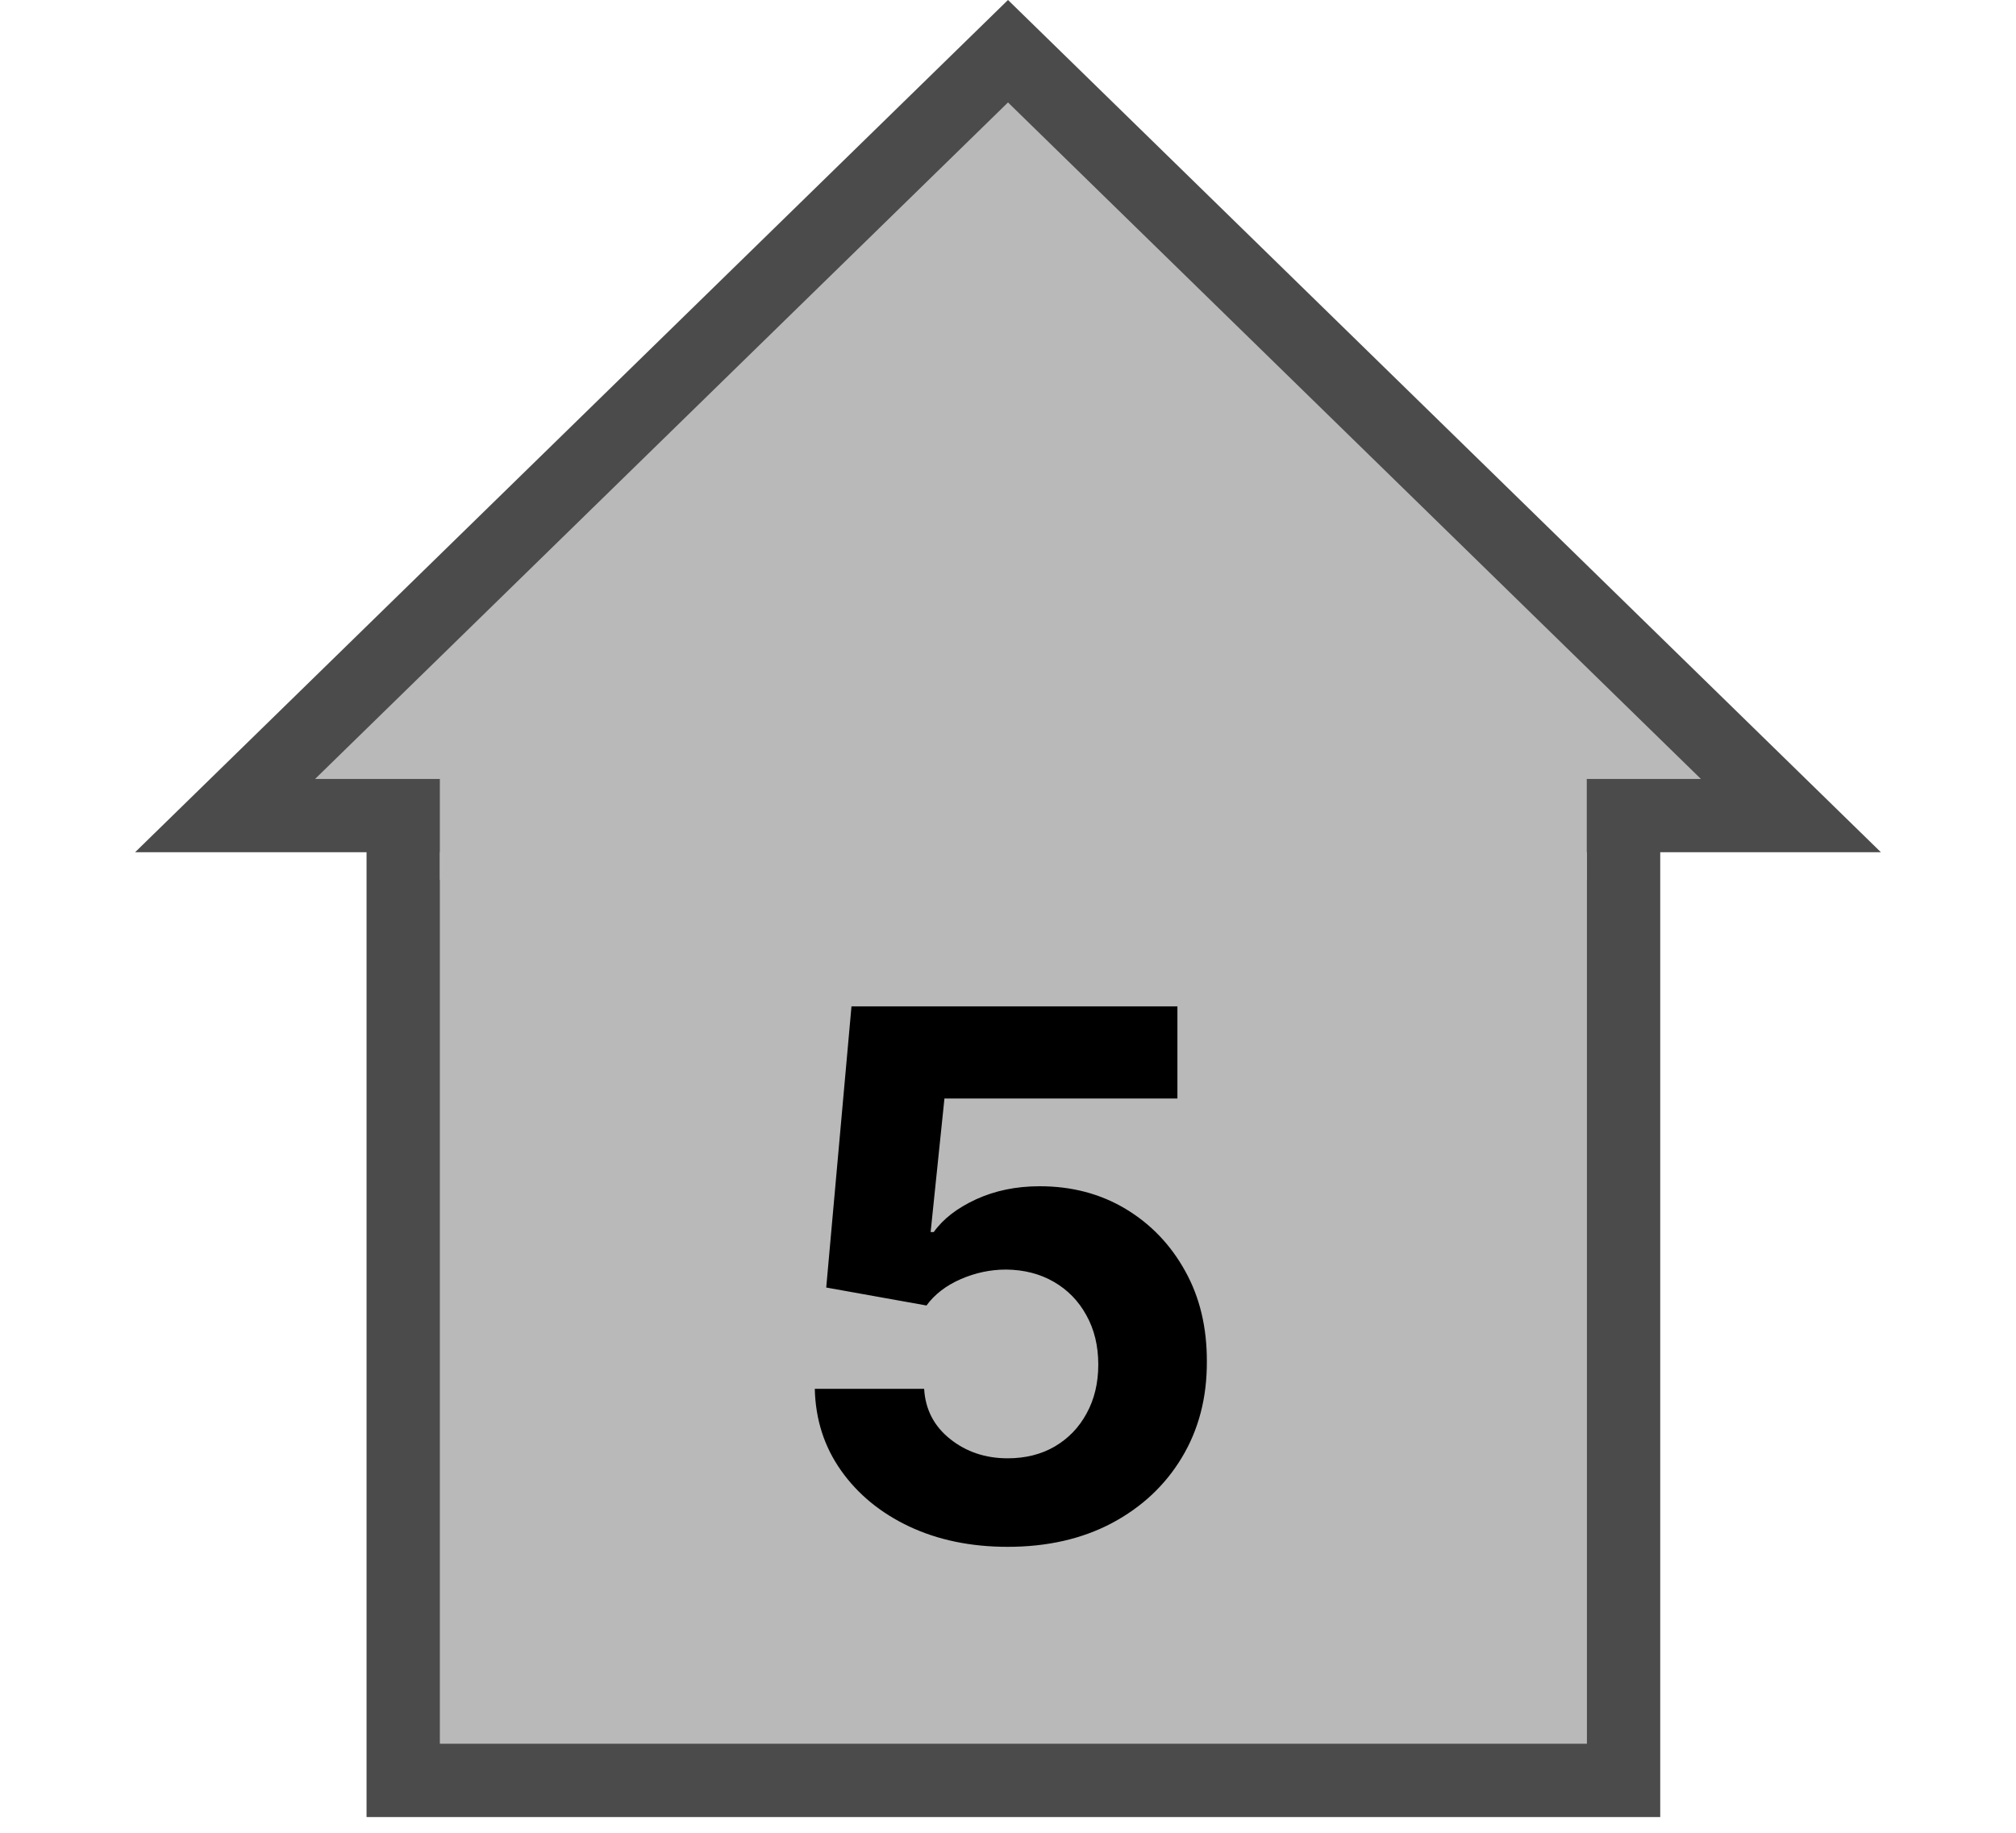
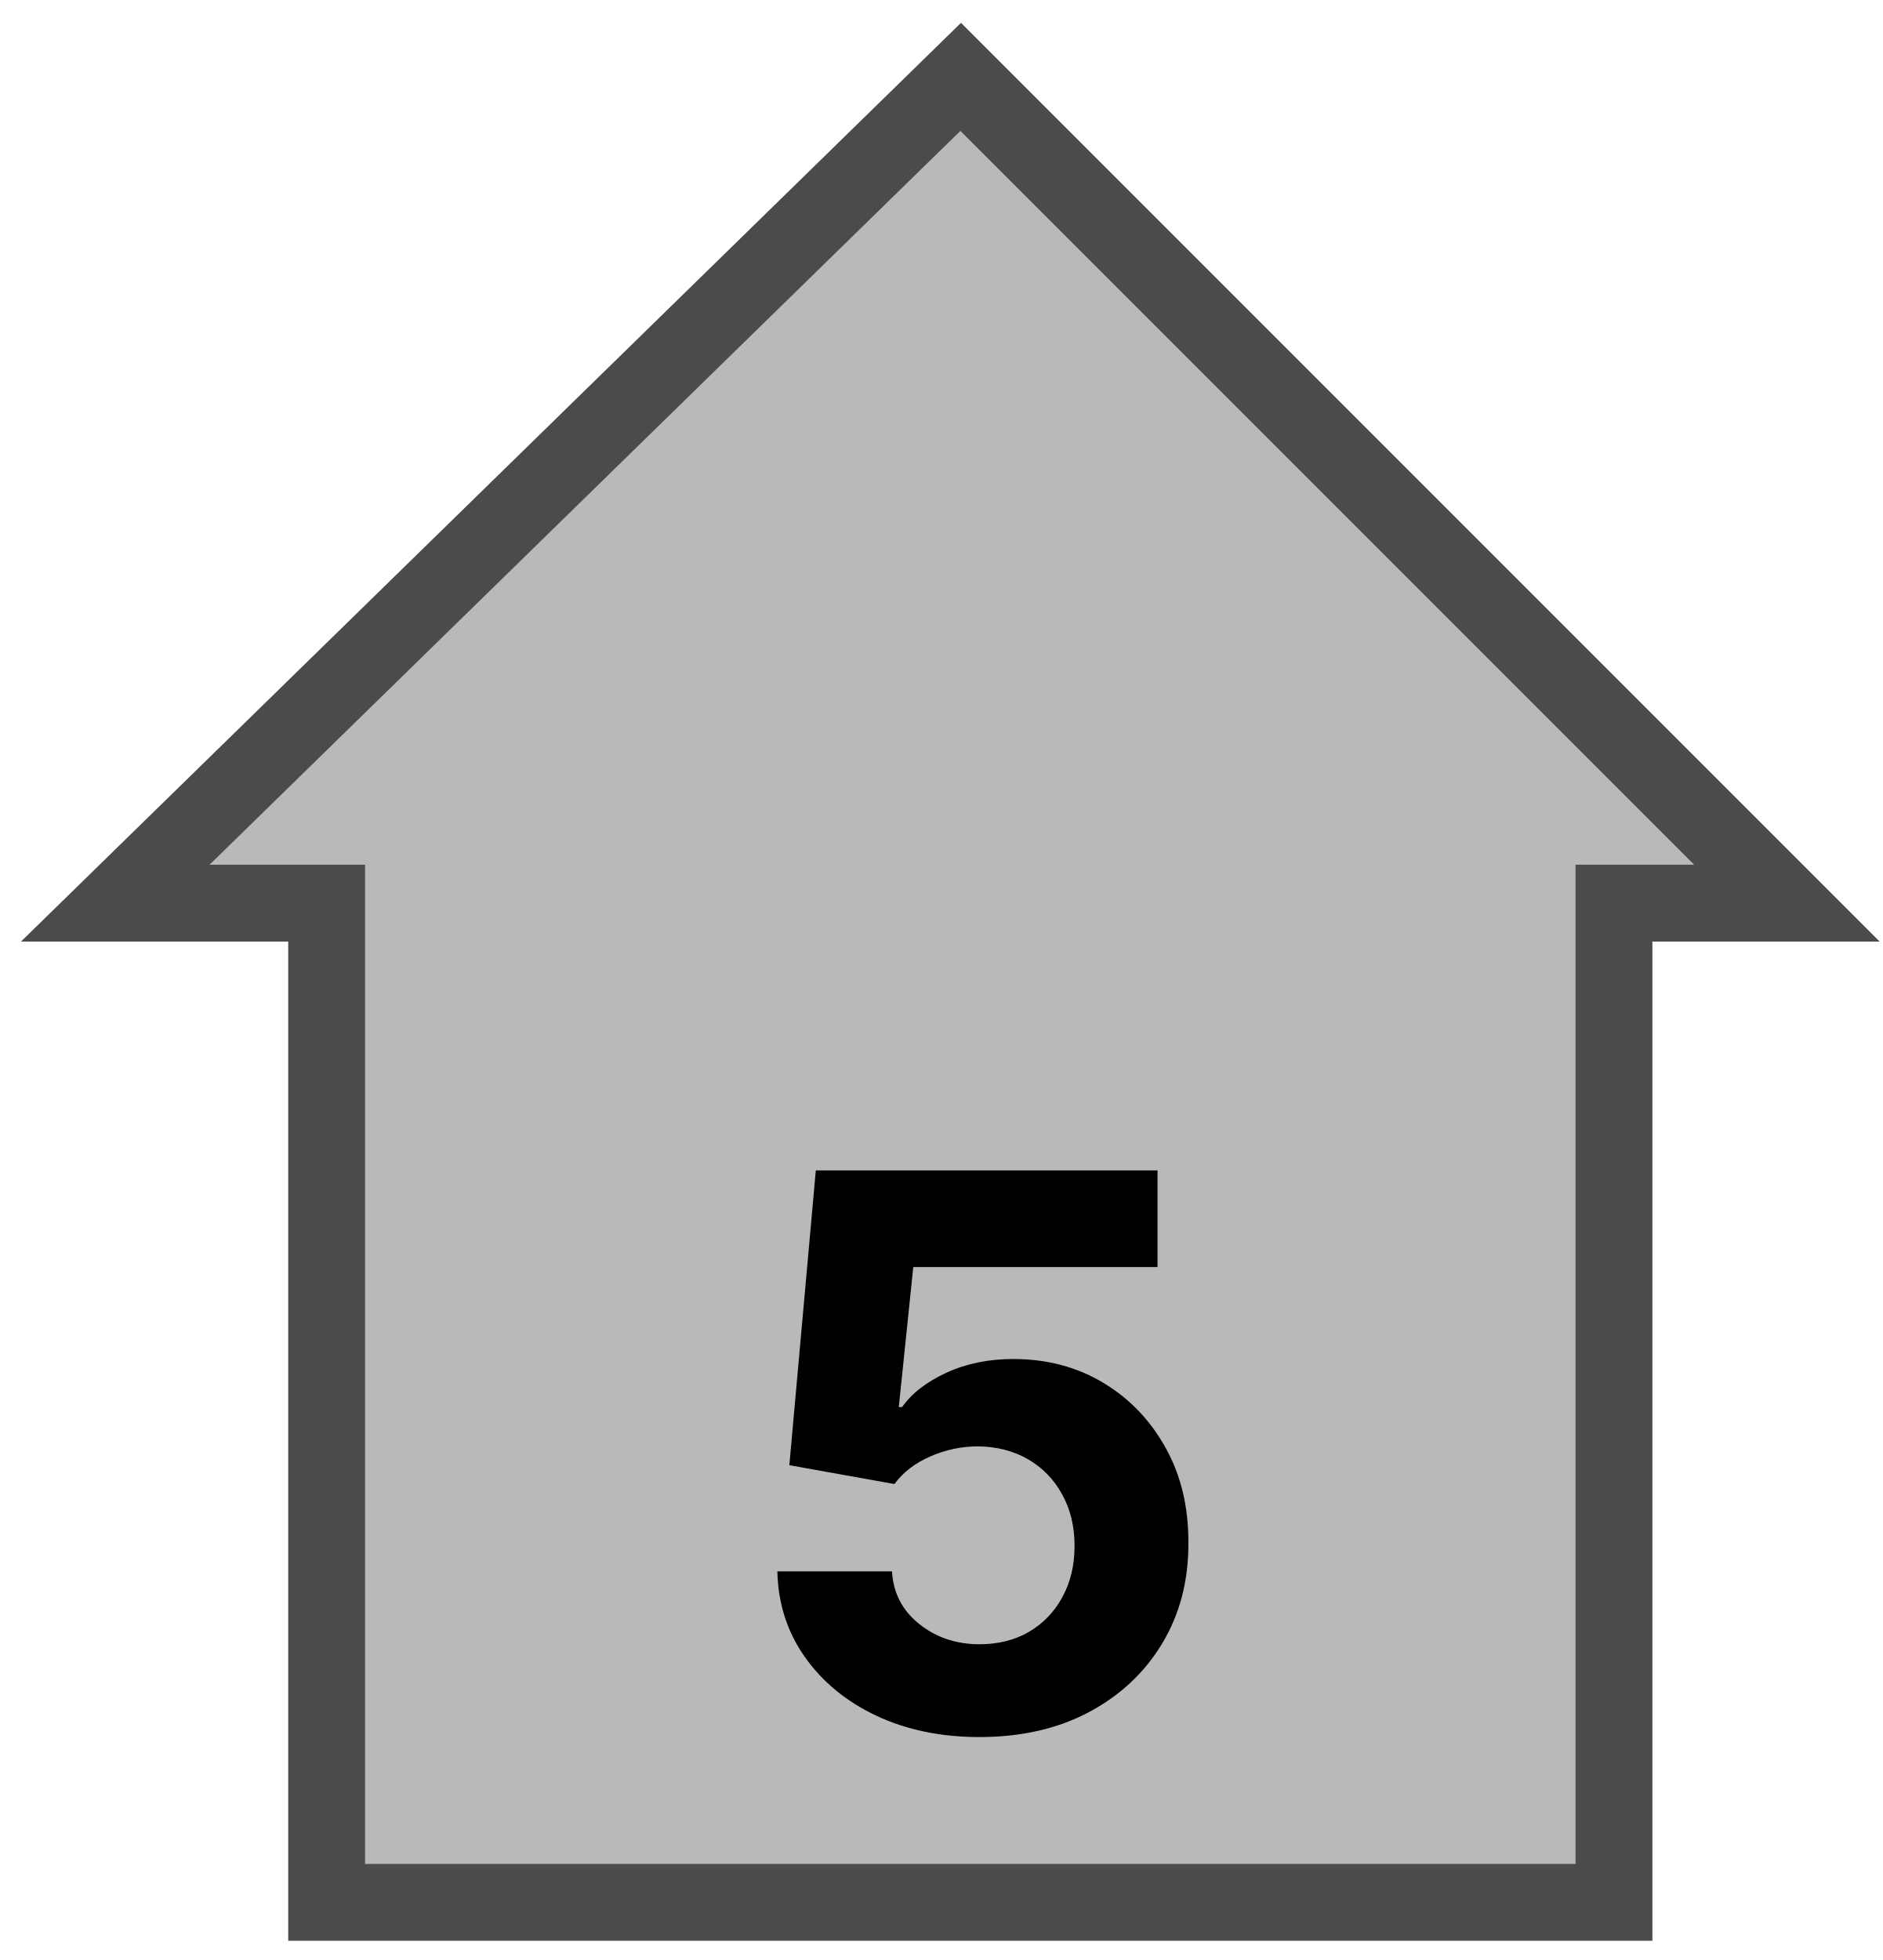
- <svg xmlns="http://www.w3.org/2000/svg" width="55" height="50" viewBox="0 0 55 50" fill="none">
-   <path d="M44.294 22V48.571H11V22H44.294Z" fill="#B9B9B9" stroke="#4B4B4B" stroke-width="2" />
-   <path d="M48.859 22.25H6.141L27.5 1.397L48.859 22.25Z" fill="#B9B9B9" stroke="#4B4B4B" stroke-width="2" />
-   <rect x="12" y="21" width="31.29" height="3" fill="#B9B9B9" />
-   <path d="M27.491 42.199C26.488 42.199 25.593 42.014 24.807 41.645C24.026 41.276 23.405 40.767 22.946 40.118C22.487 39.469 22.248 38.726 22.229 37.888H25.212C25.245 38.451 25.482 38.908 25.922 39.258C26.362 39.609 26.885 39.784 27.491 39.784C27.974 39.784 28.401 39.678 28.77 39.465C29.144 39.247 29.435 38.946 29.643 38.562C29.857 38.174 29.963 37.729 29.963 37.227C29.963 36.716 29.854 36.266 29.636 35.878C29.423 35.49 29.127 35.187 28.749 34.969C28.37 34.751 27.937 34.64 27.449 34.635C27.023 34.635 26.608 34.722 26.206 34.898C25.808 35.073 25.498 35.312 25.276 35.615L22.541 35.125L23.23 27.454H32.122V29.969H25.766L25.389 33.612H25.474C25.73 33.252 26.116 32.954 26.632 32.717C27.148 32.481 27.726 32.362 28.365 32.362C29.241 32.362 30.022 32.568 30.709 32.98C31.395 33.392 31.938 33.958 32.335 34.678C32.733 35.392 32.929 36.216 32.925 37.149C32.929 38.129 32.702 39.001 32.243 39.763C31.788 40.52 31.151 41.117 30.332 41.553C29.518 41.983 28.571 42.199 27.491 42.199Z" fill="black" />
+ <svg xmlns="http://www.w3.org/2000/svg" width="49" height="51" viewBox="0 0 49 51" fill="none">
+   <path d="M8.5 23.5V49.5H42V23.5H46.5L25 2L3 23.5H8.5Z" fill="#B9B9B9" stroke="#4B4B4B" stroke-width="2" />
+   <path d="M25.491 45.199C24.488 45.199 23.593 45.014 22.807 44.645C22.026 44.276 21.405 43.767 20.946 43.118C20.487 42.469 20.248 41.726 20.229 40.888H23.212C23.245 41.451 23.482 41.908 23.922 42.258C24.362 42.609 24.885 42.784 25.491 42.784C25.974 42.784 26.401 42.678 26.77 42.465C27.144 42.247 27.435 41.946 27.643 41.562C27.857 41.174 27.963 40.729 27.963 40.227C27.963 39.716 27.854 39.266 27.636 38.878C27.423 38.49 27.127 38.187 26.749 37.969C26.37 37.751 25.937 37.64 25.449 37.635C25.023 37.635 24.608 37.722 24.206 37.898C23.808 38.073 23.498 38.312 23.276 38.615L20.541 38.125L21.23 30.454H30.122V32.969H23.766L23.389 36.612H23.474C23.73 36.252 24.116 35.954 24.632 35.717C25.148 35.481 25.726 35.362 26.365 35.362C27.241 35.362 28.022 35.568 28.709 35.98C29.395 36.392 29.938 36.958 30.335 37.678C30.733 38.392 30.93 39.216 30.925 40.149C30.93 41.129 30.702 42.001 30.243 42.763C29.788 43.52 29.151 44.117 28.332 44.553C27.518 44.983 26.571 45.199 25.491 45.199Z" fill="black" />
</svg>
